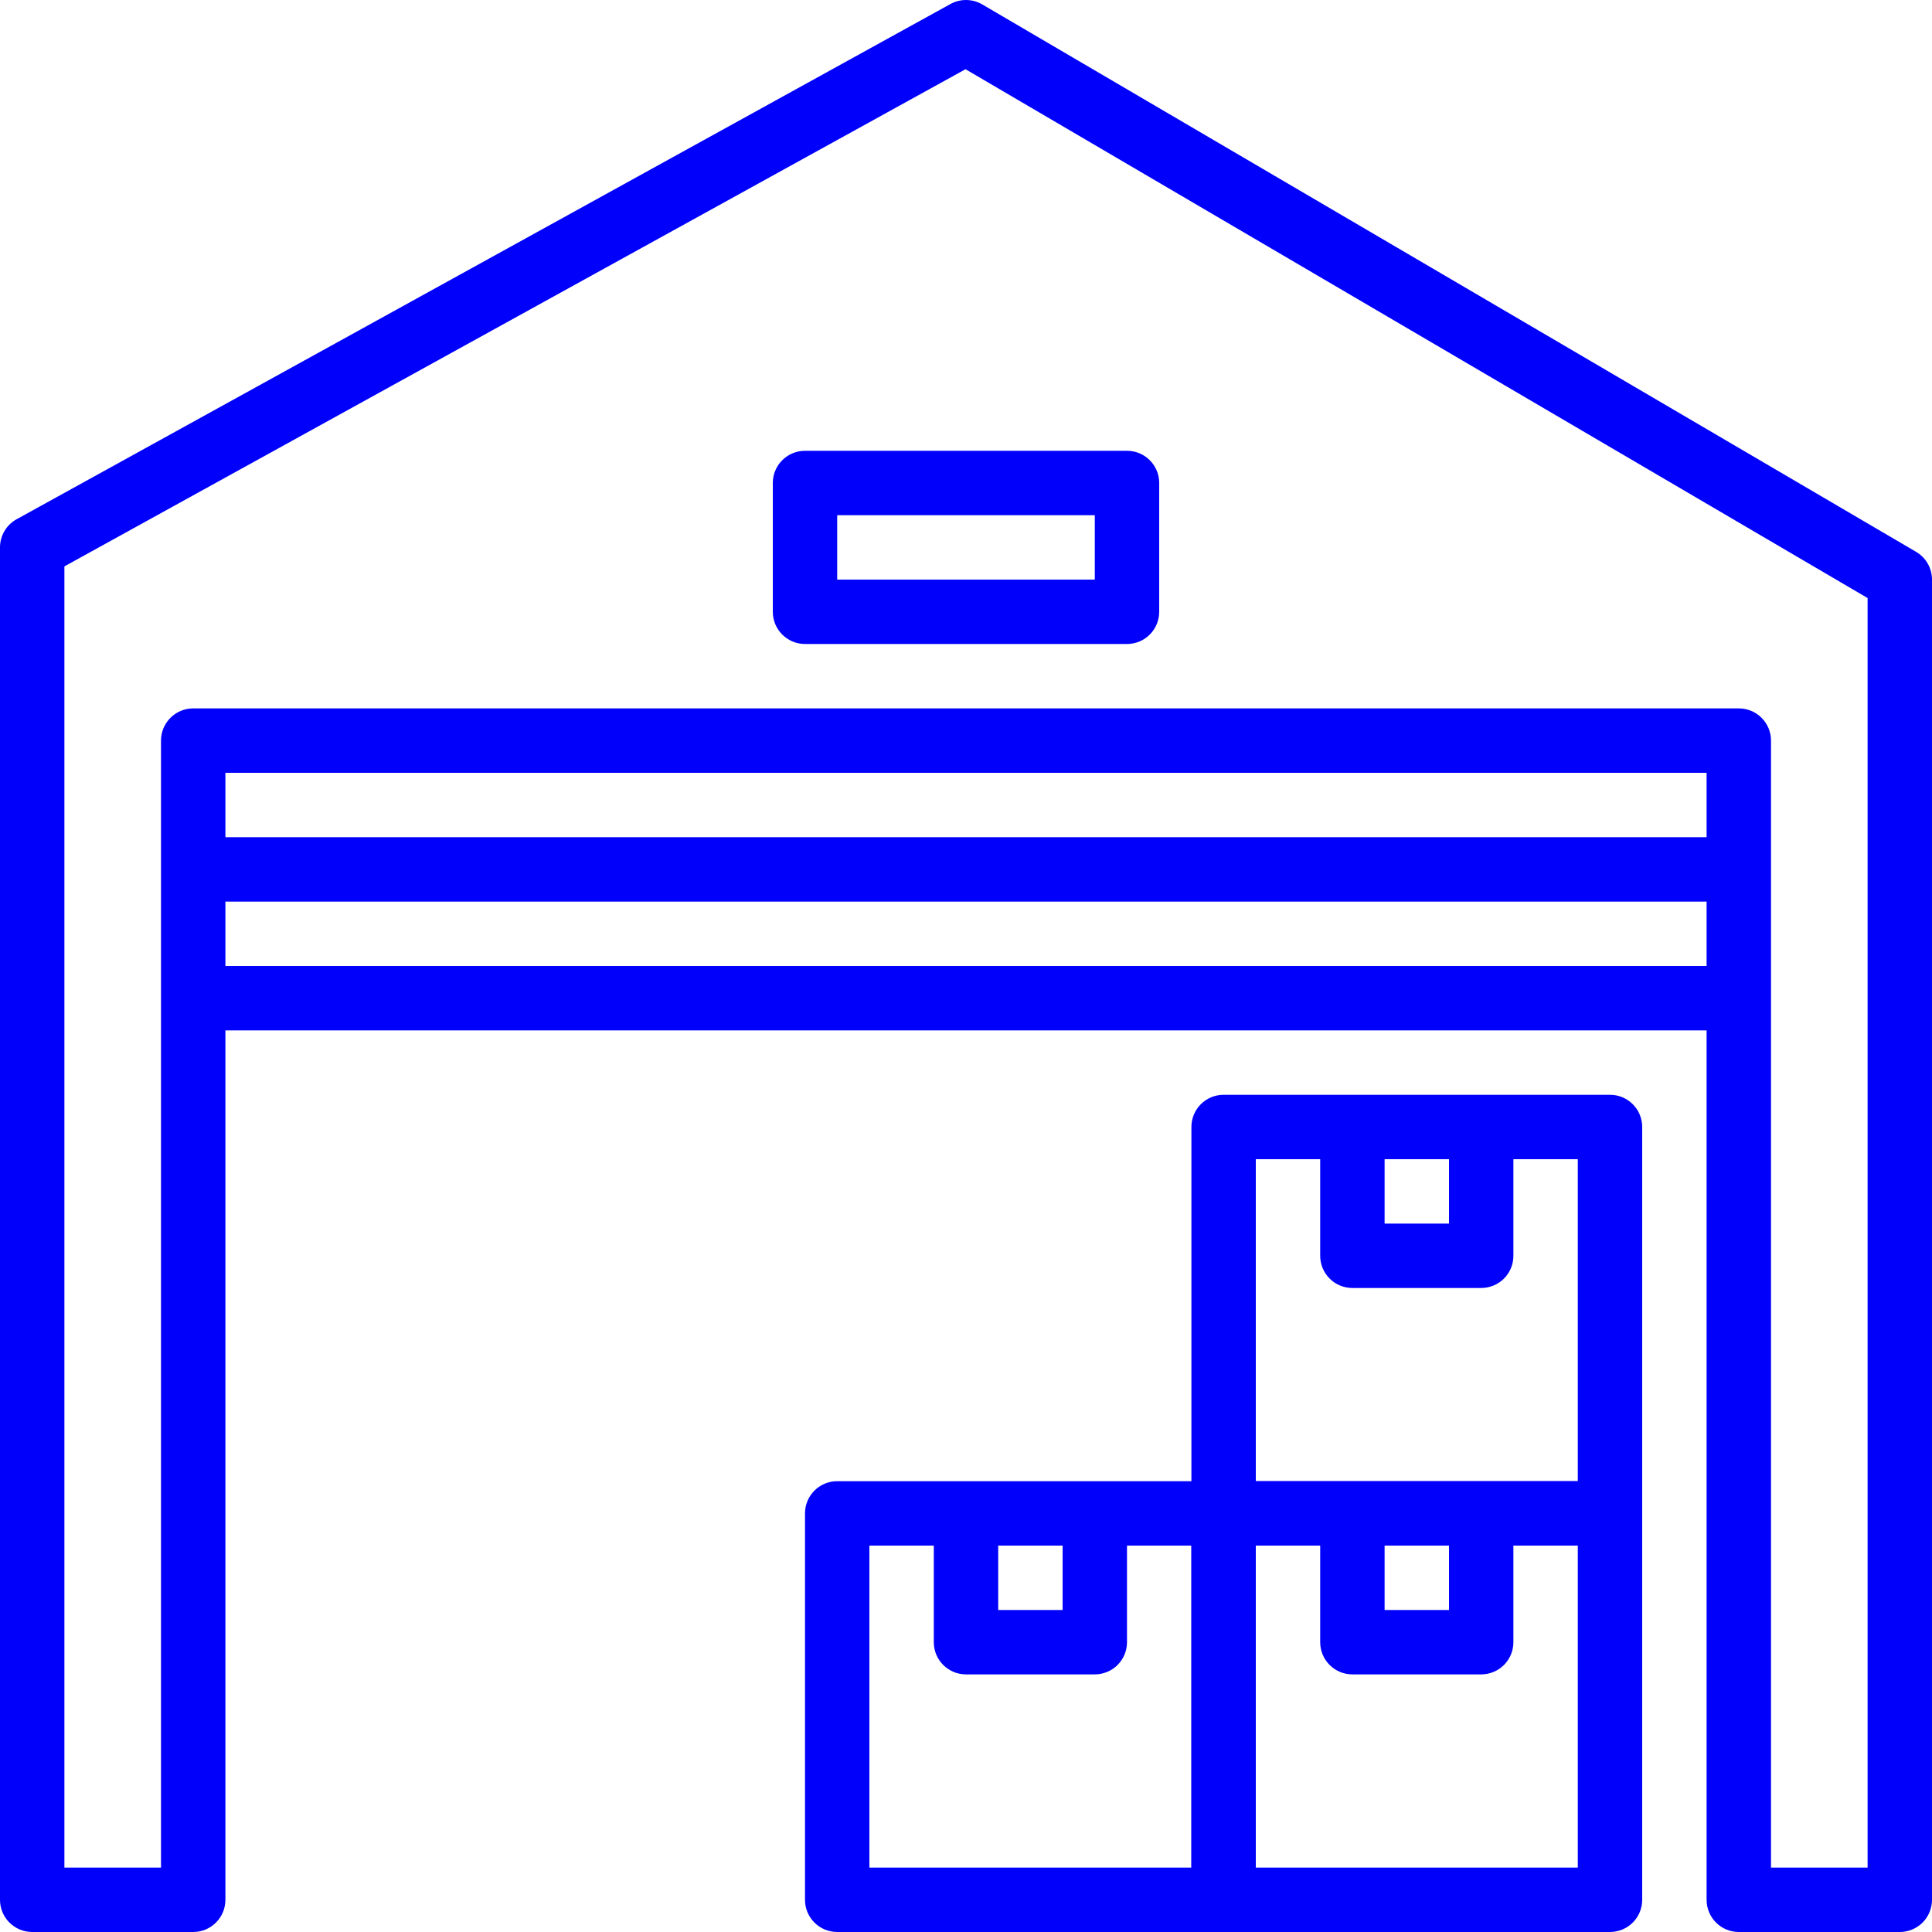
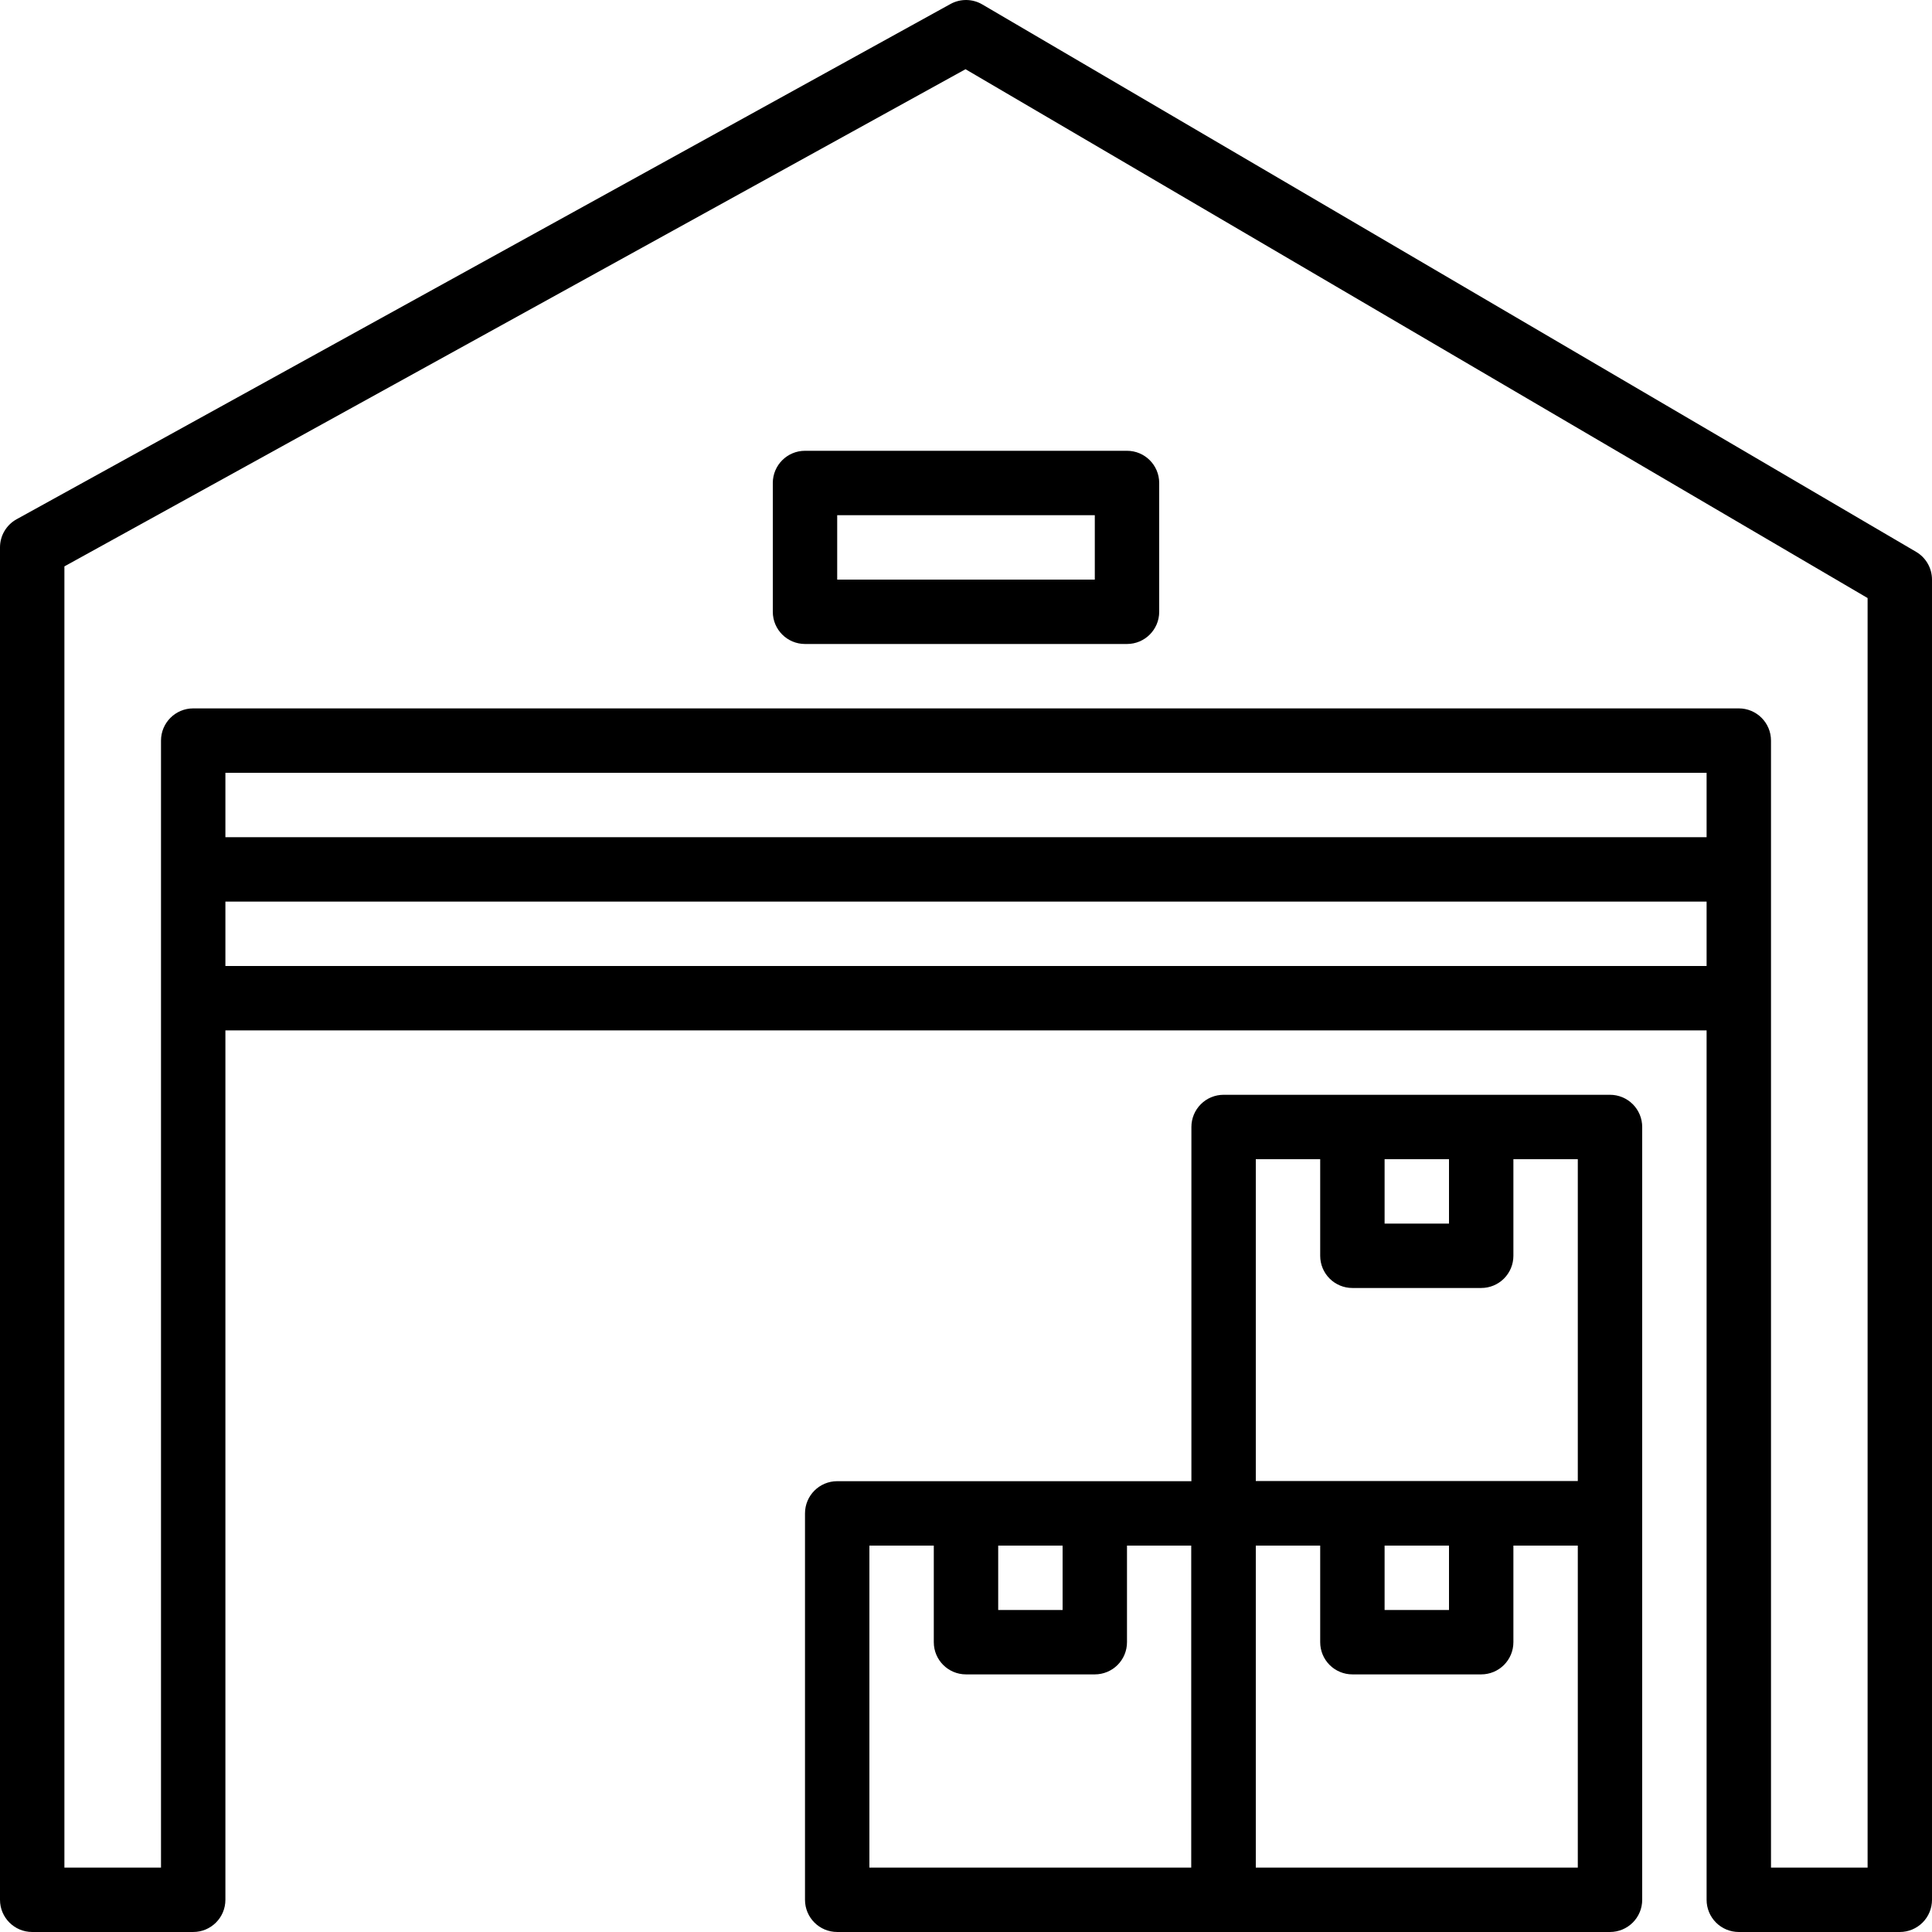
<svg xmlns="http://www.w3.org/2000/svg" version="1.1" width="512" height="512" x="0" y="0" viewBox="0 0 512 512" style="enable-background:new 0 0 512 512" xml:space="preserve" class="">
  <g>
-     <path d="M507.785 146.242 260.318 1.175a8.53 8.53 0 0 0-8.439-.111L4.412 137.598A8.516 8.516 0 0 0 0 145.064v358.4a8.53 8.53 0 0 0 8.533 8.533H51.2a8.53 8.53 0 0 0 8.533-8.533V204.798h392.533v298.667a8.525 8.525 0 0 0 8.533 8.533h42.667a8.525 8.525 0 0 0 8.533-8.533V153.598a8.515 8.515 0 0 0-4.214-7.356zm-12.852 348.689h-25.6V196.264a8.53 8.53 0 0 0-8.533-8.533H51.2a8.536 8.536 0 0 0-8.533 8.533v298.667h-25.6V150.099L255.872 18.344l239.061 140.143v336.444z" fill="#0000fb" opacity="1" data-original="#000000" class="" />
-     <path d="M426.667 392.531h-102.4a8.525 8.525 0 0 0-8.533 8.533v102.4a8.525 8.525 0 0 0 8.533 8.533h102.4a8.525 8.525 0 0 0 8.533-8.533v-102.4a8.525 8.525 0 0 0-8.533-8.533zm-8.534 102.4H332.8v-85.333h85.333v85.333z" fill="#0000fb" opacity="1" data-original="#000000" class="" />
-     <path d="M384 401.064v25.6h-17.067v-25.6h-17.067v34.133a8.525 8.525 0 0 0 8.533 8.533h34.133a8.525 8.525 0 0 0 8.533-8.533v-34.133H384zM324.267 392.531h-102.4a8.53 8.53 0 0 0-8.533 8.533v102.4a8.53 8.53 0 0 0 8.533 8.533h102.4a8.525 8.525 0 0 0 8.533-8.533v-102.4a8.525 8.525 0 0 0-8.533-8.533zm-8.534 102.4H230.4v-85.333h85.333v85.333z" fill="#0000fb" opacity="1" data-original="#000000" class="" />
-     <path d="M281.6 401.064v25.6h-17.067v-25.6h-17.067v34.133a8.53 8.53 0 0 0 8.533 8.533h34.133a8.525 8.525 0 0 0 8.533-8.533v-34.133H281.6zM426.667 290.131h-102.4a8.525 8.525 0 0 0-8.533 8.533v102.4a8.525 8.525 0 0 0 8.533 8.533h102.4a8.525 8.525 0 0 0 8.533-8.533v-102.4a8.525 8.525 0 0 0-8.533-8.533zm-8.534 102.4H332.8v-85.333h85.333v85.333z" fill="#0000fb" opacity="1" data-original="#000000" class="" />
-     <path d="M384 298.664v25.6h-17.067v-25.6h-17.067v34.133a8.525 8.525 0 0 0 8.533 8.533h34.133a8.525 8.525 0 0 0 8.533-8.533v-34.133H384zM51.2 255.998h409.6v17.067H51.2zM51.2 221.864h409.6v17.067H51.2zM298.667 119.464h-85.333a8.536 8.536 0 0 0-8.533 8.533v34.133a8.536 8.536 0 0 0 8.533 8.533h85.333a8.53 8.53 0 0 0 8.533-8.533v-34.133a8.53 8.53 0 0 0-8.533-8.533zm-8.534 34.134h-68.267v-17.067h68.267v17.067z" fill="#0000fb" opacity="1" data-original="#000000" class="" />
+     <path d="M507.785 146.242 260.318 1.175a8.53 8.53 0 0 0-8.439-.111L4.412 137.598A8.516 8.516 0 0 0 0 145.064v358.4a8.53 8.53 0 0 0 8.533 8.533H51.2a8.53 8.53 0 0 0 8.533-8.533V204.798h392.533v298.667a8.525 8.525 0 0 0 8.533 8.533h42.667a8.525 8.525 0 0 0 8.533-8.533V153.598a8.515 8.515 0 0 0-4.214-7.356zm-12.852 348.689h-25.6V196.264a8.53 8.53 0 0 0-8.533-8.533H51.2a8.536 8.536 0 0 0-8.533 8.533v298.667h-25.6V150.099L255.872 18.344l239.061 140.143v336.444z" fill="#000000" opacity="1" data-original="#000000" class="" />
+     <path d="M426.667 392.531h-102.4a8.525 8.525 0 0 0-8.533 8.533v102.4a8.525 8.525 0 0 0 8.533 8.533h102.4a8.525 8.525 0 0 0 8.533-8.533v-102.4a8.525 8.525 0 0 0-8.533-8.533zm-8.534 102.4H332.8v-85.333h85.333v85.333z" fill="#000000" opacity="1" data-original="#000000" class="" />
+     <path d="M384 401.064v25.6h-17.067v-25.6h-17.067v34.133a8.525 8.525 0 0 0 8.533 8.533h34.133a8.525 8.525 0 0 0 8.533-8.533v-34.133H384zM324.267 392.531h-102.4a8.53 8.53 0 0 0-8.533 8.533v102.4a8.53 8.53 0 0 0 8.533 8.533h102.4a8.525 8.525 0 0 0 8.533-8.533v-102.4a8.525 8.525 0 0 0-8.533-8.533zm-8.534 102.4H230.4v-85.333h85.333v85.333z" fill="#000000" opacity="1" data-original="#000000" class="" />
+     <path d="M281.6 401.064v25.6h-17.067v-25.6h-17.067v34.133a8.53 8.53 0 0 0 8.533 8.533h34.133a8.525 8.525 0 0 0 8.533-8.533v-34.133H281.6zM426.667 290.131h-102.4a8.525 8.525 0 0 0-8.533 8.533v102.4a8.525 8.525 0 0 0 8.533 8.533h102.4a8.525 8.525 0 0 0 8.533-8.533v-102.4a8.525 8.525 0 0 0-8.533-8.533zm-8.534 102.4H332.8v-85.333h85.333v85.333z" fill="#000000" opacity="1" data-original="#000000" class="" />
+     <path d="M384 298.664v25.6h-17.067v-25.6h-17.067v34.133a8.525 8.525 0 0 0 8.533 8.533h34.133a8.525 8.525 0 0 0 8.533-8.533v-34.133H384zM51.2 255.998h409.6v17.067H51.2zM51.2 221.864h409.6v17.067H51.2zM298.667 119.464h-85.333a8.536 8.536 0 0 0-8.533 8.533v34.133a8.536 8.536 0 0 0 8.533 8.533h85.333a8.53 8.53 0 0 0 8.533-8.533v-34.133a8.53 8.53 0 0 0-8.533-8.533zm-8.534 34.134h-68.267v-17.067h68.267v17.067z" fill="#000000" opacity="1" data-original="#000000" class="" />
  </g>
</svg>
